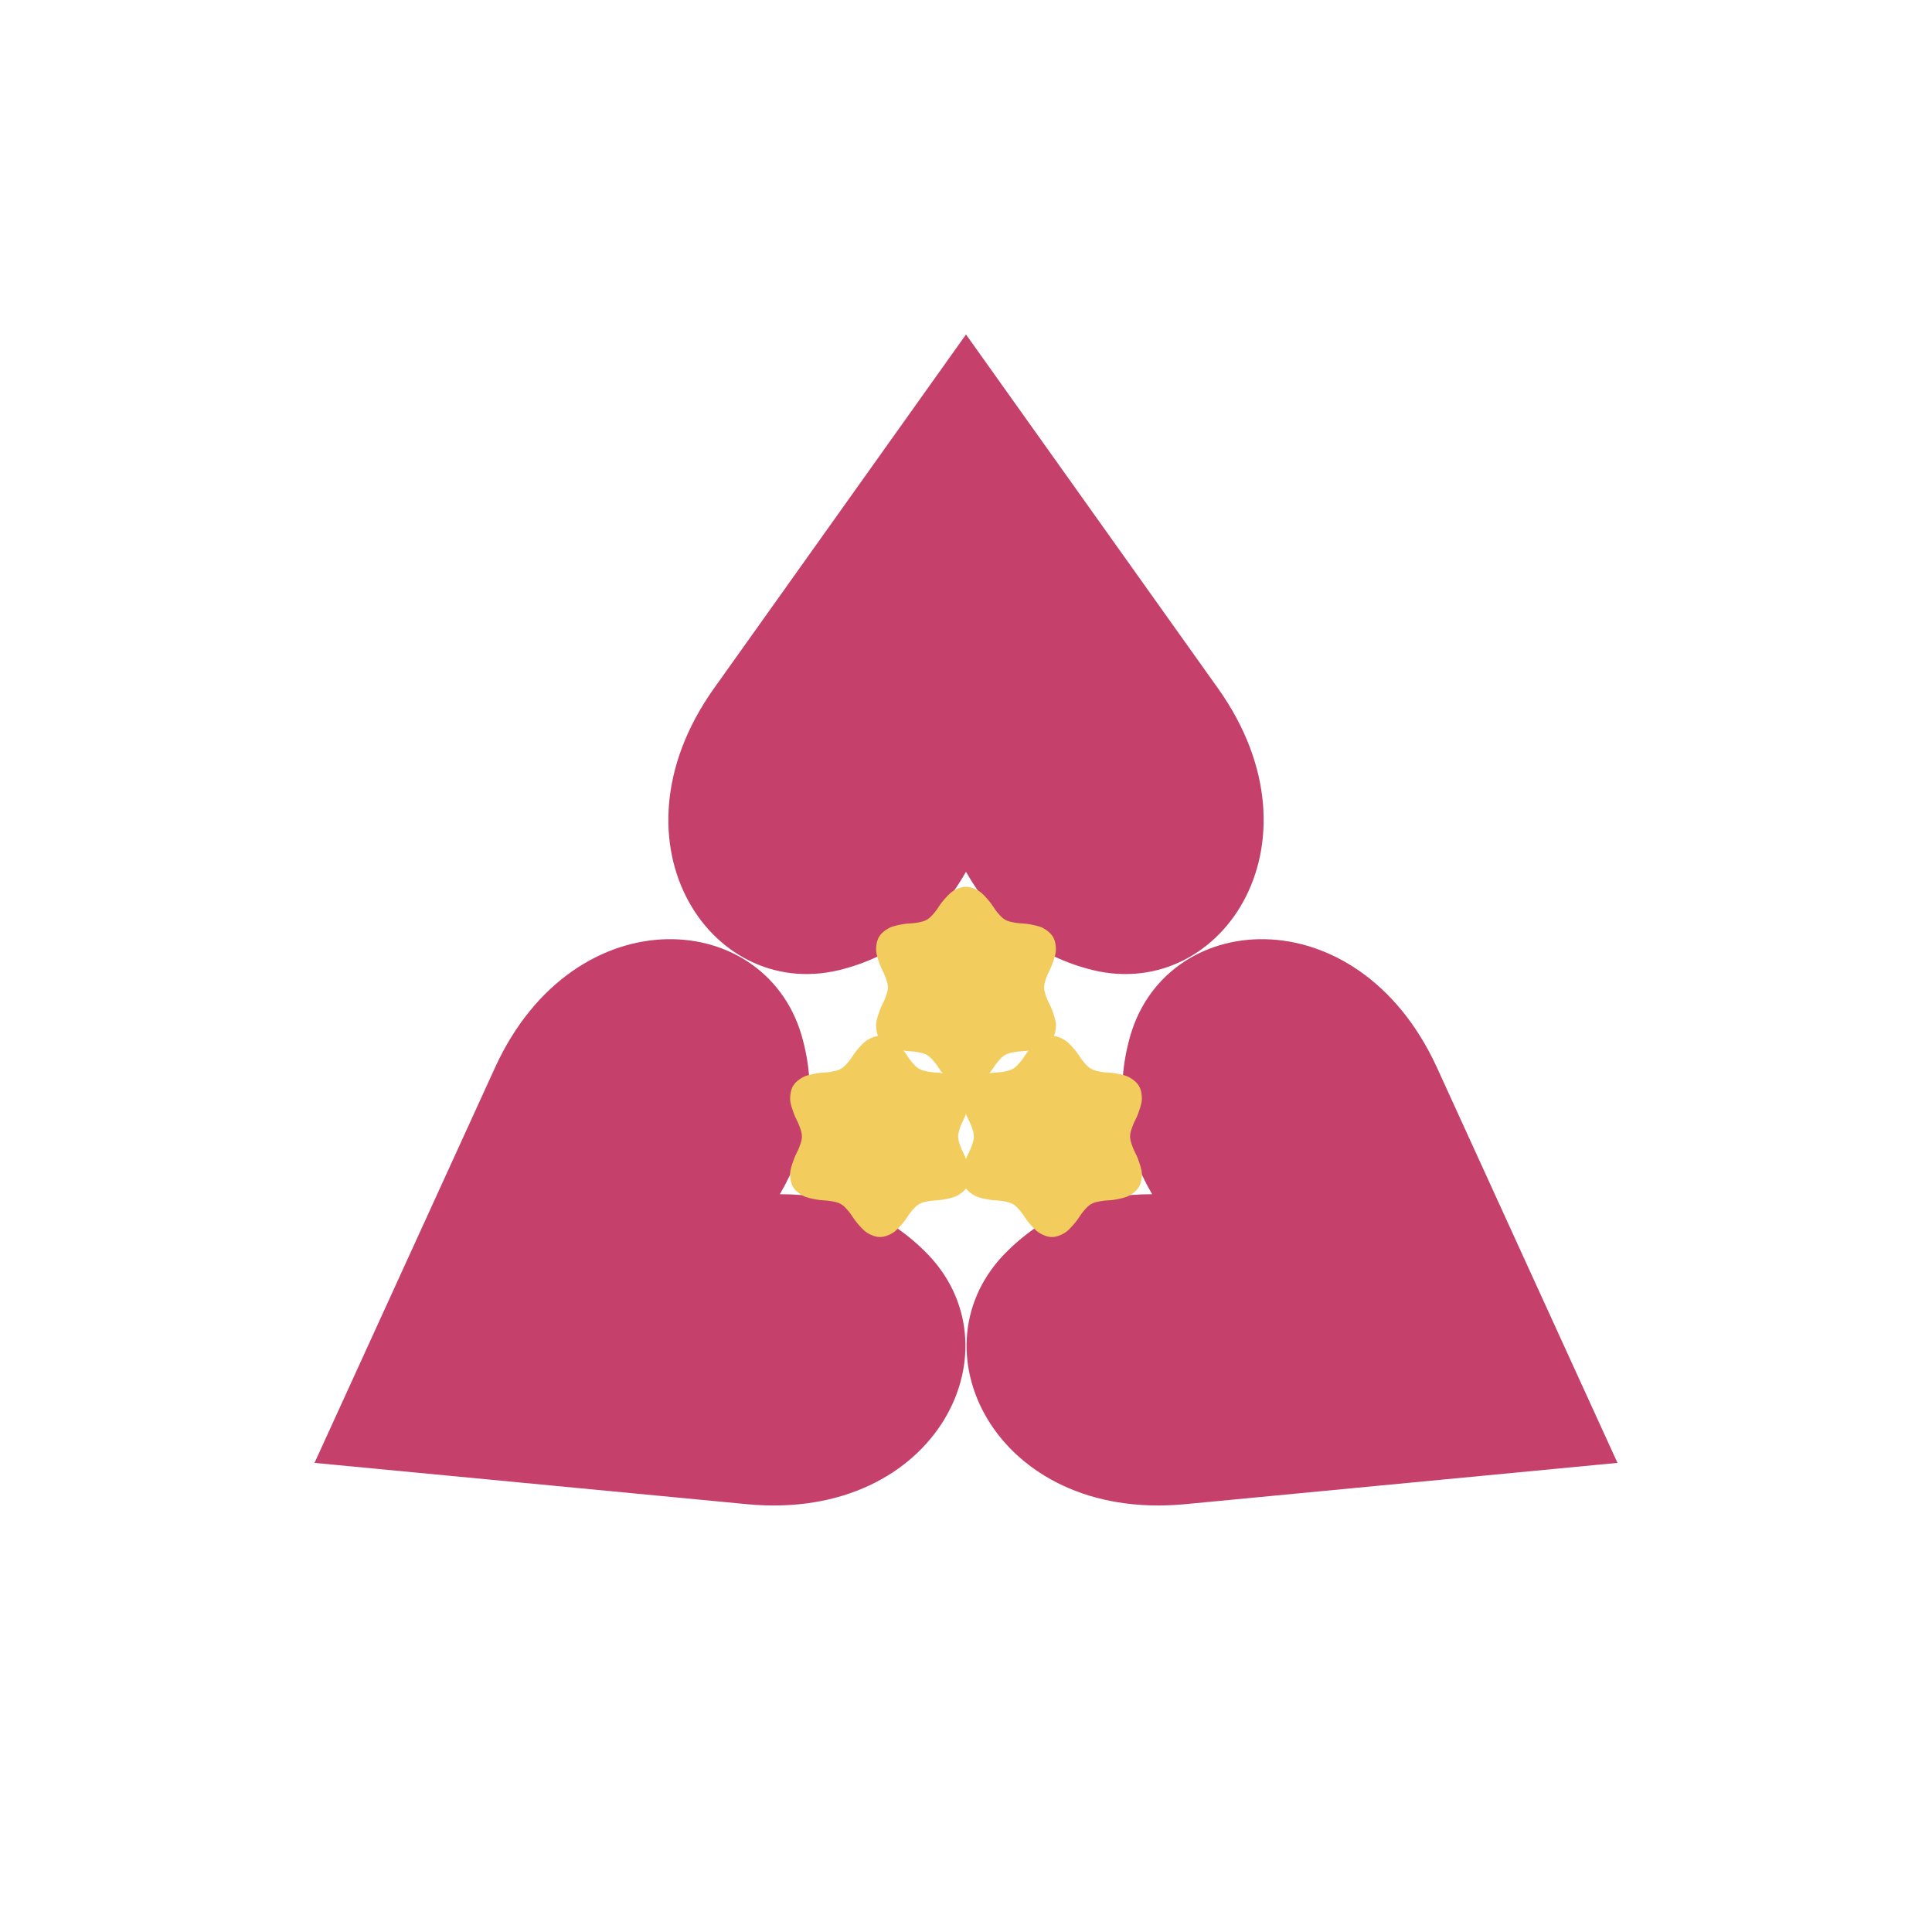
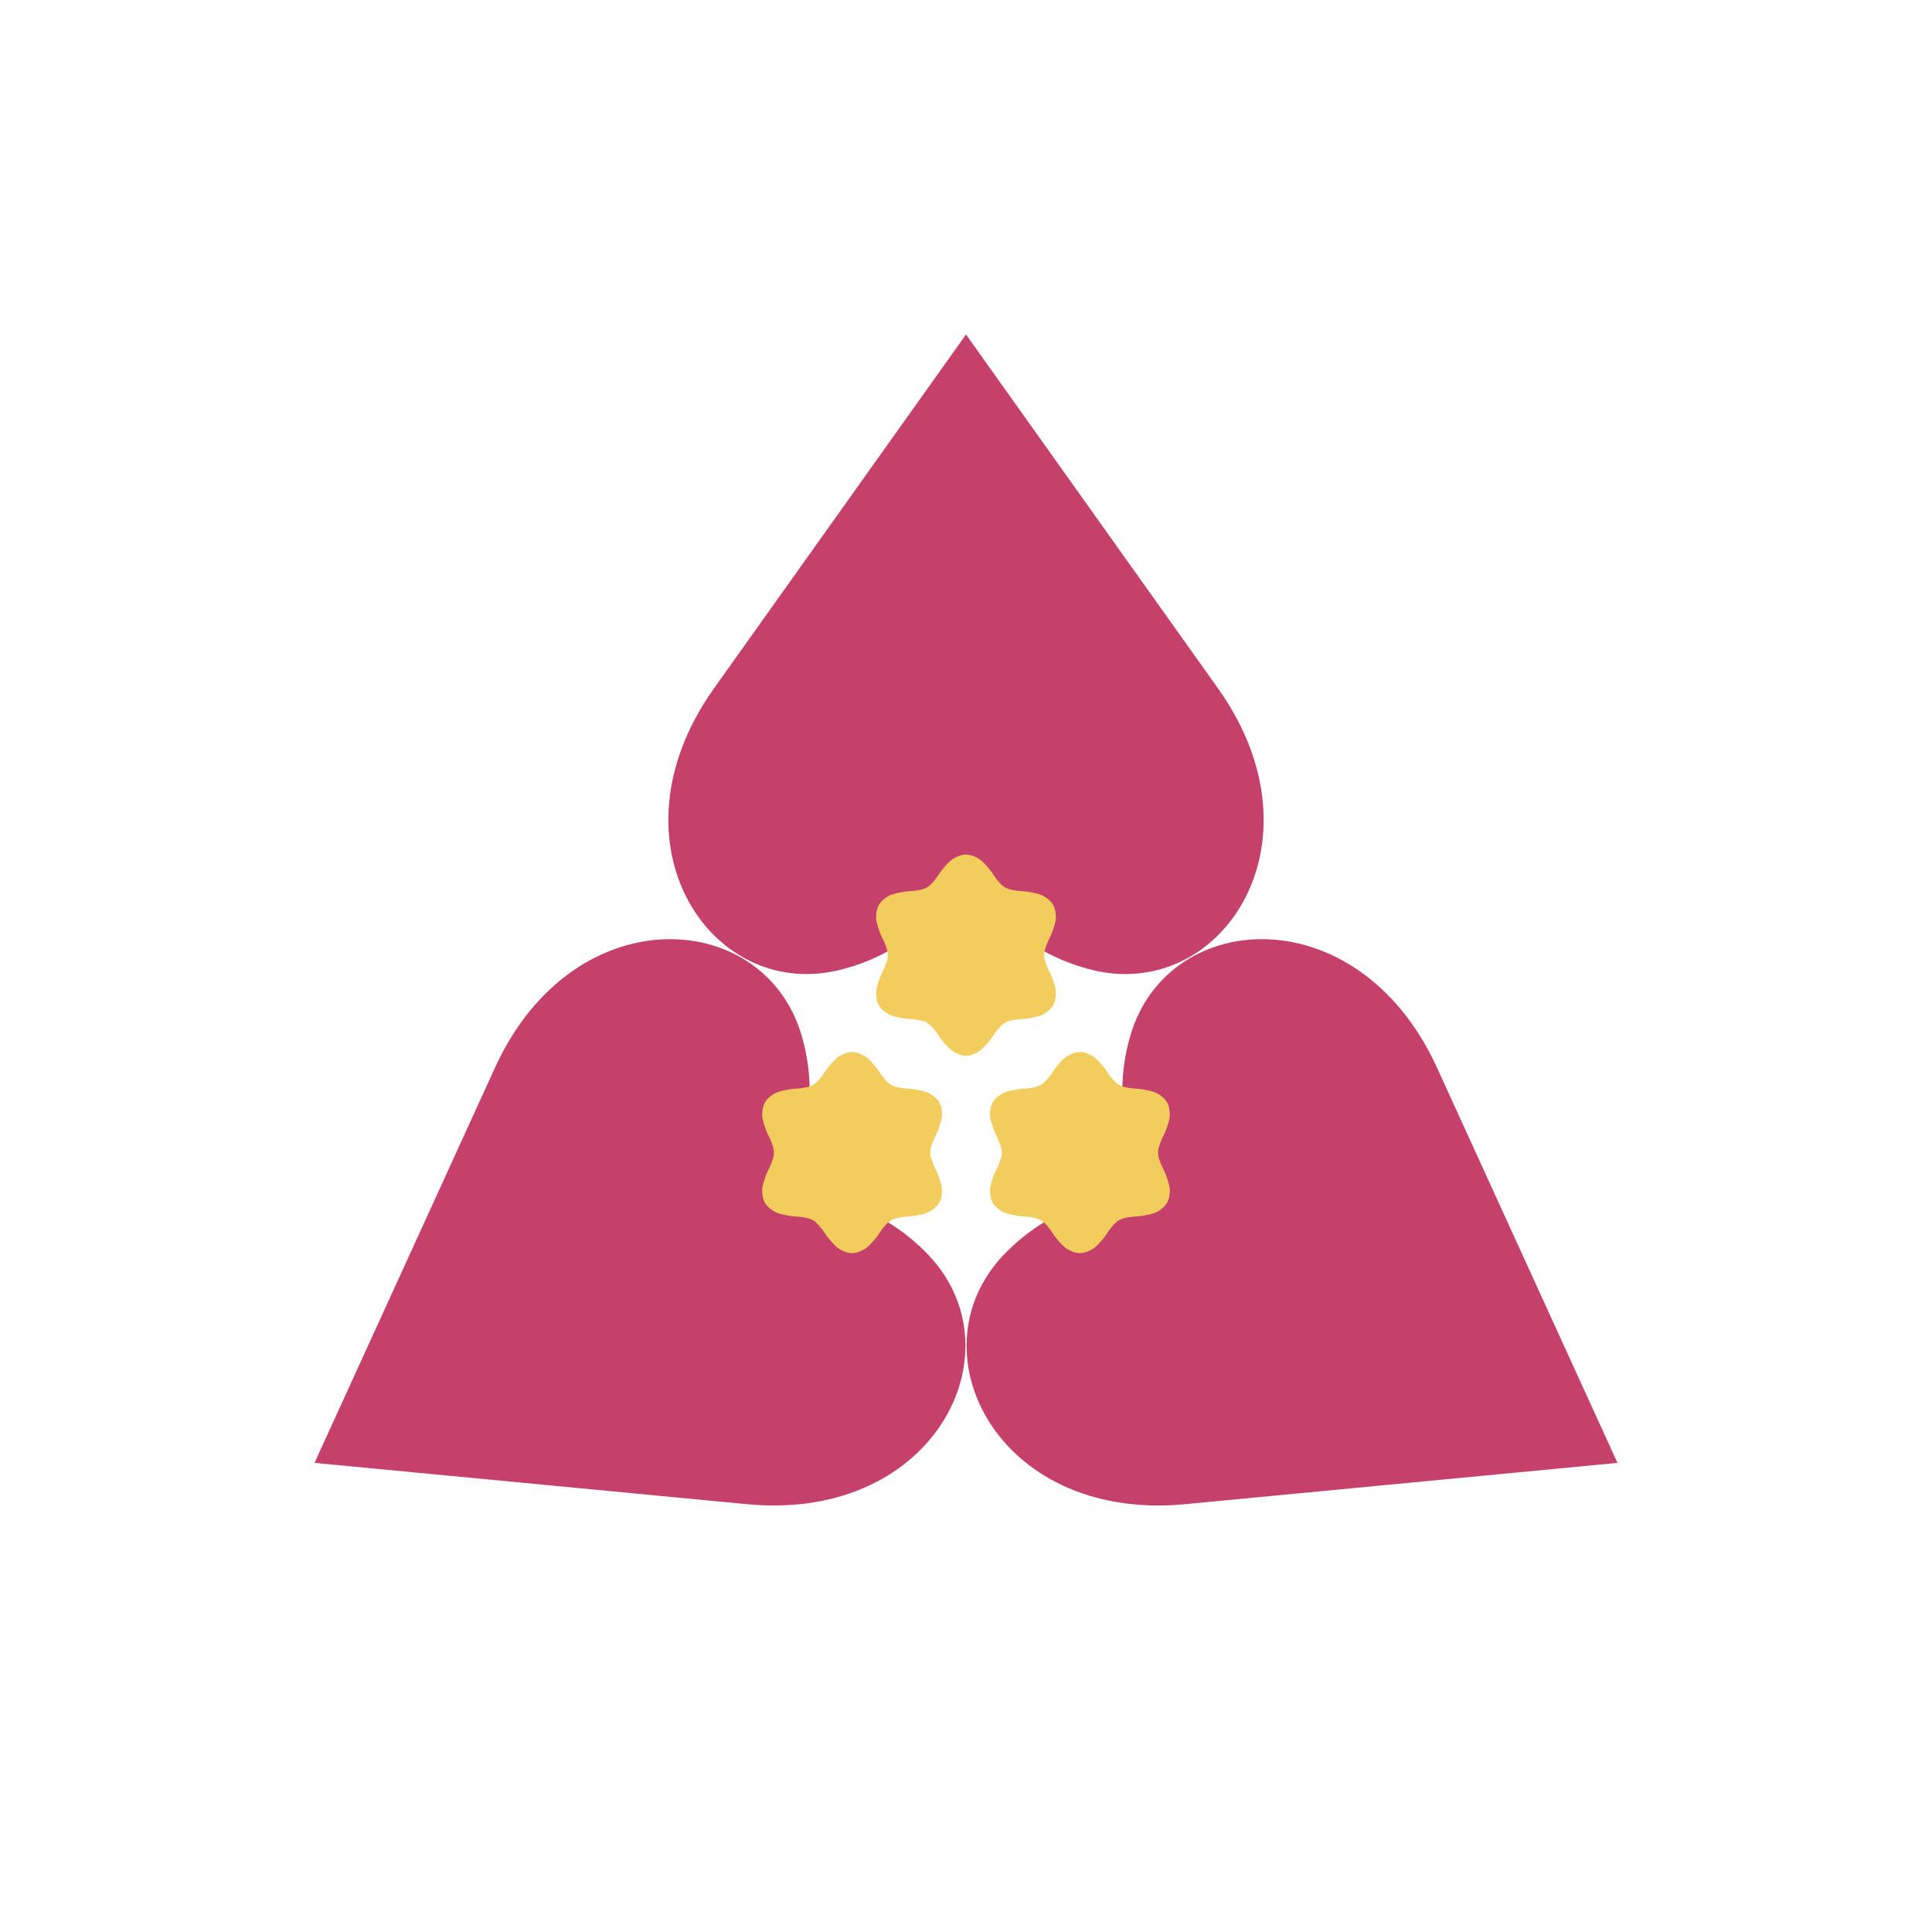
<svg xmlns="http://www.w3.org/2000/svg" viewBox="0 0 64 64" fill="none" role="img" aria-label="向外开花">
  <g transform="translate(32 36) scale(0.89) translate(-32 -36)">
    <g transform="rotate(0 32 36)">
      <g transform="translate(0 -3) rotate(0 32 29)">
        <path d="M32 11 L41.4 24.2 C45.5 30 41.4 36 36.5 34.6 Q33.6 33.8 32 31 Q30.4 33.8 27.5 34.6 C22.6 36 18.5 30 22.6 24.2 Z" fill="#C5416B" />
      </g>
    </g>
    <g transform="rotate(120 32 36)">
      <g transform="translate(0 -3) rotate(0 32 29)">
        <path d="M32 11 L41.4 24.2 C45.5 30 41.4 36 36.5 34.6 Q33.6 33.8 32 31 Q30.4 33.8 27.5 34.6 C22.6 36 18.5 30 22.6 24.2 Z" fill="#C5416B" />
      </g>
    </g>
    <g transform="rotate(240 32 36)">
      <g transform="translate(0 -3) rotate(0 32 29)">
        <path d="M32 11 L41.4 24.2 C45.5 30 41.4 36 36.5 34.6 Q33.6 33.8 32 31 Q30.4 33.8 27.5 34.6 C22.6 36 18.5 30 22.6 24.2 Z" fill="#C5416B" />
      </g>
    </g>
    <g data-flower-center="bougainvillea">
-       <path d="M32 28.53C32.083 28.53 32.173 28.564 32.249 28.611C32.324 28.657 32.393 28.74 32.453 28.81C32.513 28.879 32.558 28.966 32.61 29.027C32.662 29.088 32.705 29.14 32.765 29.175C32.825 29.21 32.892 29.221 32.971 29.235C33.049 29.25 33.147 29.245 33.237 29.263C33.328 29.28 33.434 29.298 33.512 29.34C33.59 29.382 33.665 29.443 33.706 29.515C33.748 29.587 33.763 29.682 33.761 29.771C33.758 29.86 33.72 29.96 33.69 30.047C33.66 30.134 33.608 30.216 33.581 30.292C33.554 30.367 33.53 30.431 33.53 30.5C33.53 30.569 33.554 30.633 33.581 30.708C33.608 30.784 33.66 30.866 33.69 30.953C33.72 31.04 33.758 31.14 33.761 31.229C33.763 31.318 33.748 31.413 33.706 31.485C33.665 31.557 33.59 31.618 33.512 31.66C33.434 31.702 33.328 31.72 33.237 31.737C33.147 31.755 33.049 31.75 32.971 31.765C32.892 31.779 32.825 31.79 32.765 31.825C32.705 31.86 32.662 31.912 32.61 31.973C32.558 32.034 32.513 32.121 32.453 32.19C32.393 32.26 32.324 32.343 32.249 32.389C32.173 32.436 32.083 32.47 32 32.47C31.917 32.47 31.827 32.436 31.751 32.389C31.676 32.343 31.607 32.26 31.547 32.19C31.487 32.121 31.442 32.034 31.39 31.973C31.338 31.912 31.295 31.86 31.235 31.825C31.175 31.79 31.108 31.779 31.029 31.765C30.951 31.75 30.853 31.755 30.763 31.737C30.672 31.72 30.566 31.702 30.488 31.66C30.41 31.618 30.335 31.557 30.294 31.485C30.253 31.413 30.237 31.318 30.239 31.229C30.242 31.14 30.28 31.04 30.31 30.953C30.34 30.866 30.392 30.784 30.419 30.708C30.446 30.633 30.47 30.569 30.47 30.5C30.47 30.431 30.446 30.367 30.419 30.292C30.392 30.216 30.34 30.134 30.31 30.047C30.28 29.96 30.242 29.86 30.239 29.771C30.237 29.682 30.253 29.587 30.294 29.515C30.335 29.443 30.41 29.382 30.488 29.34C30.566 29.298 30.672 29.28 30.763 29.263C30.853 29.245 30.951 29.25 31.029 29.235C31.108 29.221 31.175 29.21 31.235 29.175C31.295 29.14 31.338 29.088 31.39 29.027C31.442 28.966 31.487 28.879 31.547 28.81C31.607 28.74 31.676 28.657 31.751 28.611C31.827 28.564 31.917 28.53 32 28.53Z" transform="translate(32 32.3) scale(1.9) translate(-32 -30.5)" fill="#F2CD5D" />
-       <path d="M32 28.53C32.083 28.53 32.173 28.564 32.249 28.611C32.324 28.657 32.393 28.74 32.453 28.81C32.513 28.879 32.558 28.966 32.61 29.027C32.662 29.088 32.705 29.14 32.765 29.175C32.825 29.21 32.892 29.221 32.971 29.235C33.049 29.25 33.147 29.245 33.237 29.263C33.328 29.28 33.434 29.298 33.512 29.34C33.59 29.382 33.665 29.443 33.706 29.515C33.748 29.587 33.763 29.682 33.761 29.771C33.758 29.86 33.72 29.96 33.69 30.047C33.66 30.134 33.608 30.216 33.581 30.292C33.554 30.367 33.53 30.431 33.53 30.5C33.53 30.569 33.554 30.633 33.581 30.708C33.608 30.784 33.66 30.866 33.69 30.953C33.72 31.04 33.758 31.14 33.761 31.229C33.763 31.318 33.748 31.413 33.706 31.485C33.665 31.557 33.59 31.618 33.512 31.66C33.434 31.702 33.328 31.72 33.237 31.737C33.147 31.755 33.049 31.75 32.971 31.765C32.892 31.779 32.825 31.79 32.765 31.825C32.705 31.86 32.662 31.912 32.61 31.973C32.558 32.034 32.513 32.121 32.453 32.19C32.393 32.26 32.324 32.343 32.249 32.389C32.173 32.436 32.083 32.47 32 32.47C31.917 32.47 31.827 32.436 31.751 32.389C31.676 32.343 31.607 32.26 31.547 32.19C31.487 32.121 31.442 32.034 31.39 31.973C31.338 31.912 31.295 31.86 31.235 31.825C31.175 31.79 31.108 31.779 31.029 31.765C30.951 31.75 30.853 31.755 30.763 31.737C30.672 31.72 30.566 31.702 30.488 31.66C30.41 31.618 30.335 31.557 30.294 31.485C30.253 31.413 30.237 31.318 30.239 31.229C30.242 31.14 30.28 31.04 30.31 30.953C30.34 30.866 30.392 30.784 30.419 30.708C30.446 30.633 30.47 30.569 30.47 30.5C30.47 30.431 30.446 30.367 30.419 30.292C30.392 30.216 30.34 30.134 30.31 30.047C30.28 29.96 30.242 29.86 30.239 29.771C30.237 29.682 30.253 29.587 30.294 29.515C30.335 29.443 30.41 29.382 30.488 29.34C30.566 29.298 30.672 29.28 30.763 29.263C30.853 29.245 30.951 29.25 31.029 29.235C31.108 29.221 31.175 29.21 31.235 29.175C31.295 29.14 31.338 29.088 31.39 29.027C31.442 28.966 31.487 28.879 31.547 28.81C31.607 28.74 31.676 28.657 31.751 28.611C31.827 28.564 31.917 28.53 32 28.53Z" transform="translate(28.8 37.85) scale(1.9) translate(-32 -30.5)" fill="#F2CD5D" />
-       <path d="M32 28.53C32.083 28.53 32.173 28.564 32.249 28.611C32.324 28.657 32.393 28.74 32.453 28.81C32.513 28.879 32.558 28.966 32.61 29.027C32.662 29.088 32.705 29.14 32.765 29.175C32.825 29.21 32.892 29.221 32.971 29.235C33.049 29.25 33.147 29.245 33.237 29.263C33.328 29.28 33.434 29.298 33.512 29.34C33.59 29.382 33.665 29.443 33.706 29.515C33.748 29.587 33.763 29.682 33.761 29.771C33.758 29.86 33.72 29.96 33.69 30.047C33.66 30.134 33.608 30.216 33.581 30.292C33.554 30.367 33.53 30.431 33.53 30.5C33.53 30.569 33.554 30.633 33.581 30.708C33.608 30.784 33.66 30.866 33.69 30.953C33.72 31.04 33.758 31.14 33.761 31.229C33.763 31.318 33.748 31.413 33.706 31.485C33.665 31.557 33.59 31.618 33.512 31.66C33.434 31.702 33.328 31.72 33.237 31.737C33.147 31.755 33.049 31.75 32.971 31.765C32.892 31.779 32.825 31.79 32.765 31.825C32.705 31.86 32.662 31.912 32.61 31.973C32.558 32.034 32.513 32.121 32.453 32.19C32.393 32.26 32.324 32.343 32.249 32.389C32.173 32.436 32.083 32.47 32 32.47C31.917 32.47 31.827 32.436 31.751 32.389C31.676 32.343 31.607 32.26 31.547 32.19C31.487 32.121 31.442 32.034 31.39 31.973C31.338 31.912 31.295 31.86 31.235 31.825C31.175 31.79 31.108 31.779 31.029 31.765C30.951 31.75 30.853 31.755 30.763 31.737C30.672 31.72 30.566 31.702 30.488 31.66C30.41 31.618 30.335 31.557 30.294 31.485C30.253 31.413 30.237 31.318 30.239 31.229C30.242 31.14 30.28 31.04 30.31 30.953C30.34 30.866 30.392 30.784 30.419 30.708C30.446 30.633 30.47 30.569 30.47 30.5C30.47 30.431 30.446 30.367 30.419 30.292C30.392 30.216 30.34 30.134 30.31 30.047C30.28 29.96 30.242 29.86 30.239 29.771C30.237 29.682 30.253 29.587 30.294 29.515C30.335 29.443 30.41 29.382 30.488 29.34C30.566 29.298 30.672 29.28 30.763 29.263C30.853 29.245 30.951 29.25 31.029 29.235C31.108 29.221 31.175 29.21 31.235 29.175C31.295 29.14 31.338 29.088 31.39 29.027C31.442 28.966 31.487 28.879 31.547 28.81C31.607 28.74 31.676 28.657 31.751 28.611C31.827 28.564 31.917 28.53 32 28.53Z" transform="translate(35.2 37.85) scale(1.9) translate(-32 -30.5)" fill="#F2CD5D" />
+       <path d="M32 28.53C32.083 28.53 32.173 28.564 32.249 28.611C32.324 28.657 32.393 28.74 32.453 28.81C32.513 28.879 32.558 28.966 32.61 29.027C32.662 29.088 32.705 29.14 32.765 29.175C32.825 29.21 32.892 29.221 32.971 29.235C33.049 29.25 33.147 29.245 33.237 29.263C33.328 29.28 33.434 29.298 33.512 29.34C33.59 29.382 33.665 29.443 33.706 29.515C33.748 29.587 33.763 29.682 33.761 29.771C33.758 29.86 33.72 29.96 33.69 30.047C33.66 30.134 33.608 30.216 33.581 30.292C33.554 30.367 33.53 30.431 33.53 30.5C33.53 30.569 33.554 30.633 33.581 30.708C33.608 30.784 33.66 30.866 33.69 30.953C33.72 31.04 33.758 31.14 33.761 31.229C33.763 31.318 33.748 31.413 33.706 31.485C33.665 31.557 33.59 31.618 33.512 31.66C33.434 31.702 33.328 31.72 33.237 31.737C33.147 31.755 33.049 31.75 32.971 31.765C32.892 31.779 32.825 31.79 32.765 31.825C32.705 31.86 32.662 31.912 32.61 31.973C32.558 32.034 32.513 32.121 32.453 32.19C32.393 32.26 32.324 32.343 32.249 32.389C32.173 32.436 32.083 32.47 32 32.47C31.917 32.47 31.827 32.436 31.751 32.389C31.676 32.343 31.607 32.26 31.547 32.19C31.487 32.121 31.442 32.034 31.39 31.973C31.338 31.912 31.295 31.86 31.235 31.825C31.175 31.79 31.108 31.779 31.029 31.765C30.951 31.75 30.853 31.755 30.763 31.737C30.672 31.72 30.566 31.702 30.488 31.66C30.41 31.618 30.335 31.557 30.294 31.485C30.253 31.413 30.237 31.318 30.239 31.229C30.242 31.14 30.28 31.04 30.31 30.953C30.34 30.866 30.392 30.784 30.419 30.708C30.446 30.633 30.47 30.569 30.47 30.5C30.47 30.431 30.446 30.367 30.419 30.292C30.392 30.216 30.34 30.134 30.31 30.047C30.28 29.96 30.242 29.86 30.239 29.771C30.237 29.682 30.253 29.587 30.294 29.515C30.335 29.443 30.41 29.382 30.488 29.34C30.566 29.298 30.672 29.28 30.763 29.263C30.853 29.245 30.951 29.25 31.029 29.235C31.108 29.221 31.175 29.21 31.235 29.175C31.295 29.14 31.338 29.088 31.39 29.027C31.442 28.966 31.487 28.879 31.547 28.81C31.607 28.74 31.676 28.657 31.751 28.611C31.827 28.564 31.917 28.53 32 28.53Z" transform="translate(32 31.1) scale(1.9) translate(-32 -30.5)" fill="#F2CD5D" />
+       <path d="M32 28.53C32.083 28.53 32.173 28.564 32.249 28.611C32.324 28.657 32.393 28.74 32.453 28.81C32.513 28.879 32.558 28.966 32.61 29.027C32.662 29.088 32.705 29.14 32.765 29.175C32.825 29.21 32.892 29.221 32.971 29.235C33.049 29.25 33.147 29.245 33.237 29.263C33.328 29.28 33.434 29.298 33.512 29.34C33.59 29.382 33.665 29.443 33.706 29.515C33.748 29.587 33.763 29.682 33.761 29.771C33.758 29.86 33.72 29.96 33.69 30.047C33.66 30.134 33.608 30.216 33.581 30.292C33.554 30.367 33.53 30.431 33.53 30.5C33.53 30.569 33.554 30.633 33.581 30.708C33.608 30.784 33.66 30.866 33.69 30.953C33.72 31.04 33.758 31.14 33.761 31.229C33.763 31.318 33.748 31.413 33.706 31.485C33.665 31.557 33.59 31.618 33.512 31.66C33.434 31.702 33.328 31.72 33.237 31.737C33.147 31.755 33.049 31.75 32.971 31.765C32.892 31.779 32.825 31.79 32.765 31.825C32.705 31.86 32.662 31.912 32.61 31.973C32.558 32.034 32.513 32.121 32.453 32.19C32.393 32.26 32.324 32.343 32.249 32.389C32.173 32.436 32.083 32.47 32 32.47C31.917 32.47 31.827 32.436 31.751 32.389C31.676 32.343 31.607 32.26 31.547 32.19C31.487 32.121 31.442 32.034 31.39 31.973C31.338 31.912 31.295 31.86 31.235 31.825C31.175 31.79 31.108 31.779 31.029 31.765C30.951 31.75 30.853 31.755 30.763 31.737C30.672 31.72 30.566 31.702 30.488 31.66C30.41 31.618 30.335 31.557 30.294 31.485C30.253 31.413 30.237 31.318 30.239 31.229C30.242 31.14 30.28 31.04 30.31 30.953C30.34 30.866 30.392 30.784 30.419 30.708C30.446 30.633 30.47 30.569 30.47 30.5C30.47 30.431 30.446 30.367 30.419 30.292C30.392 30.216 30.34 30.134 30.31 30.047C30.28 29.96 30.242 29.86 30.239 29.771C30.237 29.682 30.253 29.587 30.294 29.515C30.335 29.443 30.41 29.382 30.488 29.34C30.566 29.298 30.672 29.28 30.763 29.263C30.853 29.245 30.951 29.25 31.029 29.235C31.108 29.221 31.175 29.21 31.235 29.175C31.295 29.14 31.338 29.088 31.39 29.027C31.442 28.966 31.487 28.879 31.547 28.81C31.607 28.74 31.676 28.657 31.751 28.611C31.827 28.564 31.917 28.53 32 28.53Z" transform="translate(27.76 38.45) scale(1.9) translate(-32 -30.5)" fill="#F2CD5D" />
+       <path d="M32 28.53C32.083 28.53 32.173 28.564 32.249 28.611C32.324 28.657 32.393 28.74 32.453 28.81C32.513 28.879 32.558 28.966 32.61 29.027C32.662 29.088 32.705 29.14 32.765 29.175C32.825 29.21 32.892 29.221 32.971 29.235C33.049 29.25 33.147 29.245 33.237 29.263C33.328 29.28 33.434 29.298 33.512 29.34C33.59 29.382 33.665 29.443 33.706 29.515C33.748 29.587 33.763 29.682 33.761 29.771C33.758 29.86 33.72 29.96 33.69 30.047C33.66 30.134 33.608 30.216 33.581 30.292C33.554 30.367 33.53 30.431 33.53 30.5C33.53 30.569 33.554 30.633 33.581 30.708C33.608 30.784 33.66 30.866 33.69 30.953C33.72 31.04 33.758 31.14 33.761 31.229C33.763 31.318 33.748 31.413 33.706 31.485C33.665 31.557 33.59 31.618 33.512 31.66C33.434 31.702 33.328 31.72 33.237 31.737C33.147 31.755 33.049 31.75 32.971 31.765C32.892 31.779 32.825 31.79 32.765 31.825C32.705 31.86 32.662 31.912 32.61 31.973C32.558 32.034 32.513 32.121 32.453 32.19C32.393 32.26 32.324 32.343 32.249 32.389C32.173 32.436 32.083 32.47 32 32.47C31.917 32.47 31.827 32.436 31.751 32.389C31.676 32.343 31.607 32.26 31.547 32.19C31.487 32.121 31.442 32.034 31.39 31.973C31.338 31.912 31.295 31.86 31.235 31.825C31.175 31.79 31.108 31.779 31.029 31.765C30.951 31.75 30.853 31.755 30.763 31.737C30.672 31.72 30.566 31.702 30.488 31.66C30.41 31.618 30.335 31.557 30.294 31.485C30.253 31.413 30.237 31.318 30.239 31.229C30.242 31.14 30.28 31.04 30.31 30.953C30.34 30.866 30.392 30.784 30.419 30.708C30.446 30.633 30.47 30.569 30.47 30.5C30.47 30.431 30.446 30.367 30.419 30.292C30.392 30.216 30.34 30.134 30.31 30.047C30.28 29.96 30.242 29.86 30.239 29.771C30.237 29.682 30.253 29.587 30.294 29.515C30.335 29.443 30.41 29.382 30.488 29.34C30.566 29.298 30.672 29.28 30.763 29.263C30.853 29.245 30.951 29.25 31.029 29.235C31.108 29.221 31.175 29.21 31.235 29.175C31.295 29.14 31.338 29.088 31.39 29.027C31.442 28.966 31.487 28.879 31.547 28.81C31.607 28.74 31.676 28.657 31.751 28.611C31.827 28.564 31.917 28.53 32 28.53Z" transform="translate(36.24 38.45) scale(1.9) translate(-32 -30.5)" fill="#F2CD5D" />
    </g>
  </g>
</svg>
